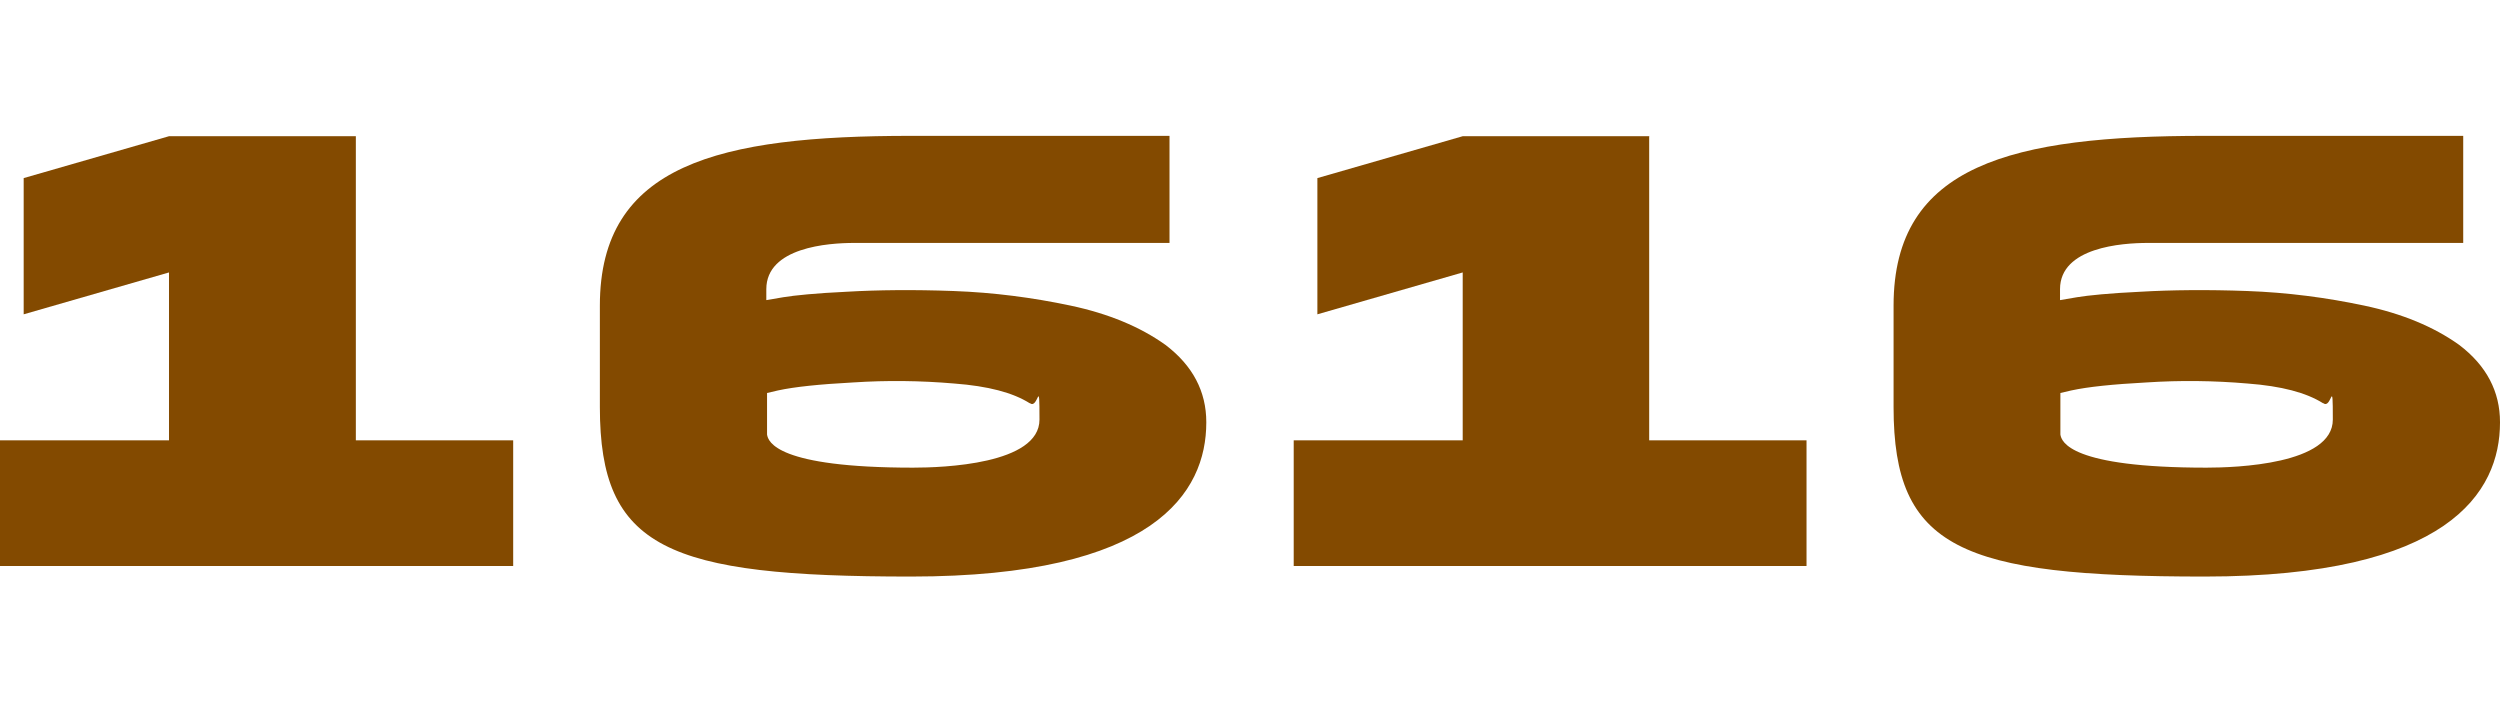
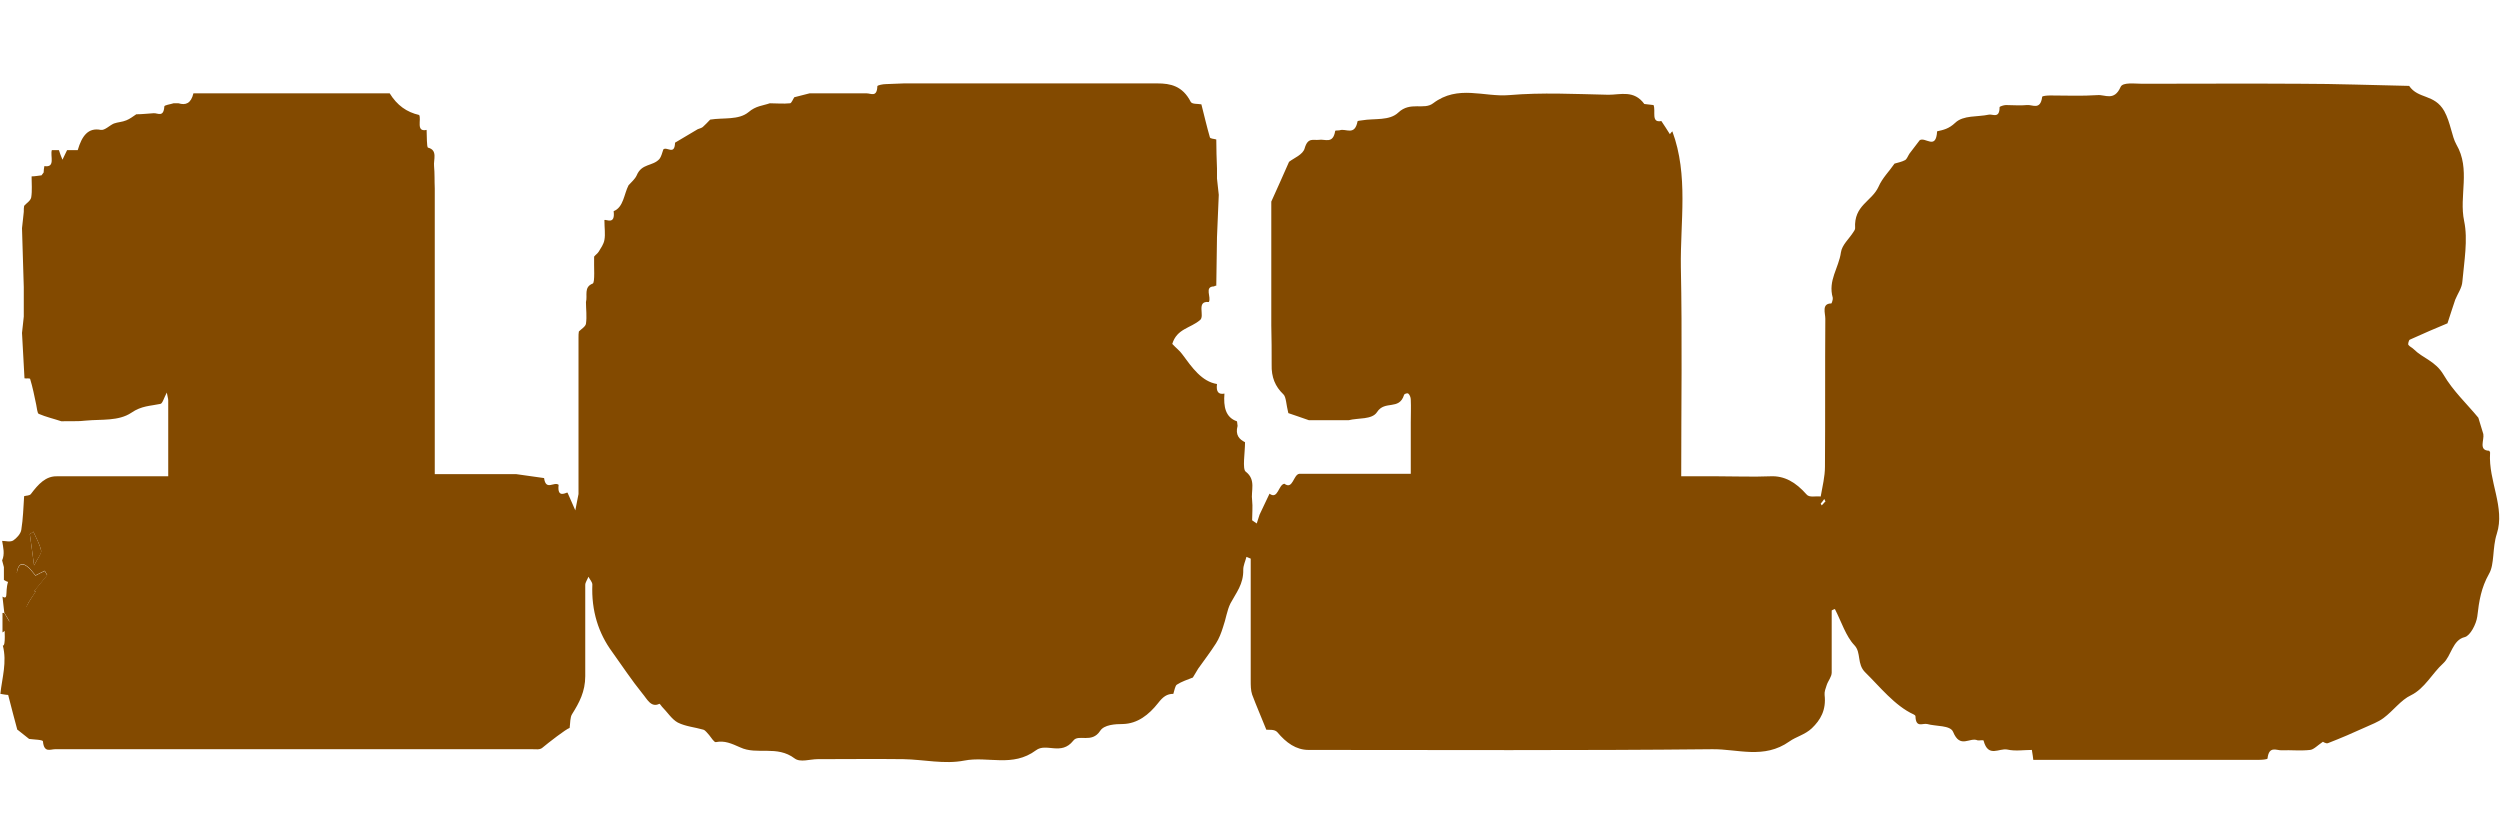
- <svg xmlns="http://www.w3.org/2000/svg" id="a" viewBox="0 0 686.4 197.8">
-   <path d="M97.7,37.3v83.6h43.2v34.5H0v-34.5h46.4v-46.1l-39.9,11.5v-37.4l39.9-11.5h51.3Z" style="fill:#834a00;" />
-   <path d="M331.2,116c0,19.2-14.2,42.3-81.1,42.3s-85.4-7.7-85.4-46.5v-27.9c0-38.8,32.7-46.6,85.4-46.6h71v29.4h-86.6c-7.1,0-24.1,1.2-24.1,12.7v3l4.7-.8c3-.5,8.9-1.1,17.4-1.5,8.5-.5,18.3-.6,29.3-.2s21.7,1.8,32.1,4c10.4,2.2,19.1,5.8,26.1,10.8,7.5,5.7,11.2,12.8,11.2,21.2ZM282.7,110.7c-4.6-2.9-11.4-4.7-20.7-5.4-9.3-.8-18.5-.9-27.7-.3-9.3.5-16.1,1.2-20.7,2.2l-3,.7v11.4c.3,2,2.7,9.1,40.1,9.1,8.1,0,34.7-.9,34.7-13.2s-.3-2.7-2.6-4.5Z" style="fill:#834a00;" />
-   <path d="M452.8,37.3v83.6h43.2v34.5h-140.8v-34.5h46.4v-46.1l-39.9,11.5v-37.4l39.9-11.5h51.3Z" style="fill:#834a00;" />
-   <path d="M686.4,116c0,19.2-14.2,42.3-81.1,42.3s-85.4-7.7-85.4-46.5v-27.9c0-38.8,32.7-46.6,85.4-46.6h71v29.4h-86.6c-7.1,0-24.1,1.2-24.1,12.7v3l4.7-.8c3-.5,8.9-1.1,17.4-1.5,8.5-.5,18.3-.6,29.3-.2s21.7,1.8,32.1,4c10.4,2.2,19.1,5.8,26.1,10.8,7.5,5.7,11.2,12.8,11.2,21.2ZM637.8,110.7c-4.6-2.9-11.4-4.7-20.7-5.4-9.3-.8-18.5-.9-27.7-.3-9.3.5-16.1,1.2-20.7,2.2l-3,.7v11.4c.3,2,2.7,9.1,40.1,9.1,8.1,0,34.7-.9,34.7-13.2s-.3-2.7-2.6-4.5Z" style="fill:#834a00;" />
+ <svg xmlns="http://www.w3.org/2000/svg" id="a" viewBox="0 0 704.4 231.9">
+   <path d="M4.9,205.7c-.8-3.1-1.7-6.2-2.6-9.9-.6,0-1.5-.2-2.2-.3.5-4.6,1.9-8.9.7-13.6.9.2.4-5,.5-5.3,1.3-2.1,5.6-4.4,6.3-6,.7-1.4,1.6-2.6,2.4-3.9,0,0-.2-.2-.3-.3,1.2-1.5,2.4-2.9,3.6-4.4-.2-.4-.5-.8-.7-1.2-.9.4-1.7.9-2.6,1.3-.8-.9-1.5-2-2.4-2.6-1.6-1.2-2.6-.4-2.9,2.1-.6,2.8-1.9,2.9-3.6,1.8,0-1.2,0-2.4,0-3.6-.2-.6-.3-1.3-.5-1.9.8-1.8.3-3.7,0-5.5,1,0,2.2.4,3.1-.1.9-.6,2.1-1.8,2.3-3,.5-3.1.6-6.4.8-9.5.6-.2,1.5-.1,1.9-.6,2.1-2.8,4.2-5.1,7.4-5,10.3,0,20.7,0,31.3,0,0-7.4,0-14.4,0-21.4,0-.5-.2-1-.4-2.2-.8,1.5-1.2,3.1-1.8,3.2-2.8.6-5.3.5-8.2,2.5-3.6,2.4-8.4,1.8-12.7,2.2-2.3.3-4.7.1-7,.2-2.1-.7-4.3-1.2-6.4-2.1-.4-.2-.5-1.7-.7-2.6-.5-2.4-1-4.9-1.7-7.2,0-.3-1.1-.1-1.6-.2-.2-4.3-.5-8.6-.7-12.8.2-1.5.3-3,.5-4.6,0-1.2,0-2.4,0-3.7,0-1.5,0-3.1,0-4.6-.2-5.5-.3-11-.5-16.6.2-1.5.3-3,.5-4.6,0-.6,0-1.2.1-1.7.7-.8,1.8-1.4,2-2.4.3-1.9.1-3.9.1-5.9.9,0,1.9-.2,2.8-.3.2-.3.4-.5.6-.8,0-.6.1-1.2.2-1.8,3.2.5,1.6-2.8,2.1-4.5.7,0,1.3,0,2,0,.3.9.6,1.8,1,2.7.4-.9.9-1.8,1.3-2.7h3c1.2-4.1,3-6.4,6.5-5.7,1.1.2,2.5-1.3,3.7-1.8,1.1-.4,2.3-.4,3.5-.9,1-.4,1.9-1.1,2.8-1.7,1.6,0,3.2-.2,4.9-.3,1.1-.1,2.8,1.3,3-1.9,0-.4,1.7-.6,2.6-.9.5,0,.9,0,1.4,0,2,.6,3.5.1,4.2-2.8.2,0,.5,0,.7,0,.7,0,1.4,0,2.1,0,2.6,0,5.1,0,7.7,0,2.1,0,4.2,0,6.3,0,.2,0,.5,0,.7,0h5.6c.7,0,1.4,0,2.1,0,2.6,0,5.1,0,7.7,0,2.1,0,4.2,0,6.3,0h6.3c.7,0,1.4,0,2.1,0,2.6,0,5.1,0,7.7,0,2.1,3.4,4.8,5.3,8.3,6.1.7,1.2-1,4.9,2.1,4.2.1,1.7,0,4.9.4,5,2.8.7,1.5,3.4,1.7,5.2.2,2.1.1,4.2.2,6.3,0,5.5,0,11,0,16.5,0,4.3,0,8.6,0,12.8s0,11,0,16.5c0,4.3,0,8.6,0,12.8,0,5.5,0,11,0,16.5v5.4h14.6c2.3,0,4.7,0,7,0,.5,0,.9,0,1.4,0,2.6.4,5.2.7,7.8,1.1.5,3.7,2.8.9,4.1,1.9-.5,4.1,2.3,2,2.5,2.2,1.1,2.4,1.6,3.7,2.2,5,.3-1.5.6-3.1.9-4.6,0-.3,0-.6,0-.9v-19.3c0-1.8,0-3.7,0-5.5,0-1.5,0-3.1,0-4.6,0-4.6,0-9.2,0-13.8,0-.6,0-1.2.1-1.7.7-.7,1.9-1.4,2-2.2.3-2,0-4.1,0-6.1.5-1.8-.7-4.2,1.9-5.2.7-.3.3-4.9.4-7.6.4-.5,1-.9,1.3-1.4.6-1,1.4-2.1,1.6-3.3.3-1.6,0-3.4,0-5.6.5-.3,3.1,1.5,2.6-2.5,2.8-1.1,2.9-4.8,4.2-7.3.8-.9,1.8-1.7,2.3-2.8,1.4-3.4,4.5-2.5,6.4-4.6.5-.6.8-1.8,1.1-2.7,1-.9,3.2,1.8,3.3-1.9,2.1-1.3,4.3-2.5,6.4-3.8.5-.2,1-.3,1.4-.6.7-.6,1.4-1.4,2.1-2.1,3.7-.6,8,.2,10.8-2.1,2.1-1.8,4-1.8,6-2.5,1.9,0,3.8.2,5.7,0,.4,0,.8-1.1,1.2-1.7,1.4-.4,2.9-.7,4.3-1.1.2,0,.5,0,.7,0h4.2c.5,0,.9,0,1.4,0,.7,0,1.4,0,2.1,0,2.6,0,5.1,0,7.7,0,1.2,0,2.9,1.2,3-2,0-.3,1.6-.6,2.4-.6,1.7-.1,3.4-.1,5.1-.2,1.4,0,2.8,0,4.2,0,6.1,0,12.1,0,18.2,0,1.4,0,2.8,0,4.2,0,6.1,0,12.1,0,18.2,0,1.4,0,2.8,0,4.2,0,6.1,0,12.1,0,18.2,0,1.4,0,2.8,0,4.2,0,3.7,0,7.1.7,9.4,5.2.4.7,1.9.5,3,.7.8,3.1,1.5,6.2,2.4,9.3.1.4,1.2.4,1.8.6,0,2.7.1,5.5.2,8.2,0,.9,0,1.8,0,2.8.2,1.5.3,3.1.5,4.6-.2,4-.3,7.9-.5,11.9l-.2,13.7c-.2,0-.4,0-.6.2-2.9,0-.7,3.1-1.5,4.4-3.7-.4-1,4-2.5,5.1-2.7,2.3-6.5,2.4-7.8,6.7,1.1,1.2,2.1,1.9,2.8,2.9,2.8,3.8,5.5,7.7,9.8,8.4-.3,2.3.5,3,2.1,2.7-.3,3.7.3,6.7,3.5,7.8.1,0,.1.8.2,1.3-.7,2.6.5,3.8,2.1,4.6,0,2.9-.8,7.6.2,8.3,3,2.3,1.4,5.4,1.8,8.1.2,1.8,0,3.7,0,5.6.4.3.9.6,1.3.9.3-.8.5-1.7.8-2.5.9-2,1.9-3.9,2.8-5.9,2.4,1.8,2.5-2.6,4.2-2.8,2.4,1.8,2.5-2.6,4.2-2.8.7,0,1.4,0,2.1,0h4.2c5.4,0,10.7,0,16.1,0,.7,0,1.4,0,2.1,0h2.1c.7,0,1.4,0,2.1,0h2.7v-3.5c0-3.7,0-7.3,0-11,0-2.1.1-4.3,0-6.4,0-.6-.3-1.4-.7-1.7-.2-.2-1.1,0-1.2.4-1.4,4.4-5.4,1.4-7.6,4.8-1.4,2.2-5.3,1.6-8,2.3-3.7,0-7.5,0-11.2,0-2.1-.7-4.2-1.5-5.8-2-.6-2.3-.6-4.6-1.4-5.3-2.3-2.2-3.4-4.8-3.3-8.4,0-3.7,0-7.3-.1-11,0-1.2,0-2.4,0-3.7,0-8.6,0-17.1,0-25.7,0-1.8,0-3.7,0-5.5,1.7-3.8,3.4-7.5,5-11.2,1.4-1.1,3.9-2,4.4-3.8.9-3.2,2.5-2.2,4-2.4,1.7-.3,4,1.3,4.6-2.5,0-.2.9-.1,1.3-.2,1.7-.6,4.2,1.7,5-2.5,0-.2.8-.2,1.3-.3,3.5-.6,7.7.2,10.2-2.2,3.4-3.2,7.2-.6,9.8-2.6,7-5.3,14.3-1.7,21.4-2.3,9.3-.8,18.6-.3,28-.1,3.4,0,7.2-1.4,10.1,2.6.9.1,1.7.2,2.6.3.7,1.7-.8,5.1,2.2,4.5.8,1.2,1.6,2.4,2.4,3.7.2-.3.5-.6.7-.8,4.6,12.4,2.2,25.5,2.4,38.3.4,19.4.1,38.8.1,58.9,3.5,0,7,0,10.4,0,4.9,0,9.8.2,14.7,0,4-.2,7.2,1.7,10.2,5.1.8,1,2.6.4,4,.6.5-2.9,1.2-5.6,1.2-8.4.1-13.9,0-27.8.1-41.7,0-1.6-1.1-4.3,1.7-4.3.1,0,.5-1.2.4-1.6-1.4-4.9,1.7-8.4,2.3-12.8.3-2.1,2.3-3.8,3.5-5.7.2-.3.5-.7.5-1.1-.4-6.5,4.7-7.5,6.6-11.7,1.1-2.5,3-4.3,4.5-6.5,1-.3,2.1-.5,3-1,.5-.3.8-1.2,1.2-1.8,1-1.3,1.9-2.5,2.9-3.8,1.6-1,4.6,2.9,4.9-2.5,1.8-.4,3.3-.7,5.1-2.4,2.3-2.2,6.3-1.6,9.5-2.3,1.1-.2,3,1.2,3-2.1,0-.2,1.2-.6,1.8-.6,2,0,4,.2,5.9,0,1.5-.2,3.8,1.6,4.3-2.3,0-.3,1.5-.4,2.3-.4,4.4,0,8.9.2,13.3-.1,2.1-.2,4.7,1.8,6.5-2.3.6-1.4,4-.9,6.1-.9,14.8,0,29.6-.1,44.4,0,10.3,0,20.6.4,30.8.6,2.6,3.8,7.1,2.2,9.9,7.1,1.8,3.3,2.1,7.1,3.4,9.4,4.1,7,.7,14.5,2.2,21.6,1.1,5.2,0,11.4-.5,17-.1,1.8-1.3,3.4-2,5.1-.7,2-1.3,4-2.2,6.7-3.1,1.3-6.9,2.9-10.6,4.6-.3.1-.6,1.3-.4,1.5.4.5,1,.7,1.5,1.2,2.6,2.6,6.1,3.3,8.4,7.2,2.7,4.6,6.5,8.1,9.8,12.1.5,1.5.9,3.1,1.4,4.6.3,1.7-1.4,4.6,1.6,4.7.1,0,.4.5.3.7-.5,7.8,4.3,15.3,1.9,22.7-1.3,4-.6,8.6-2.2,11.3-2.2,3.9-2.8,7.6-3.3,12-.3,2.2-2,5.4-3.5,5.8-3.5.8-3.8,5.3-6.1,7.4-3.1,2.8-5.2,7.1-9.1,9-2.8,1.3-5,4.4-7.7,6.4-1.6,1.2-3.4,1.8-5.1,2.6-3.5,1.6-7,3.1-10.6,4.5-.6.2-1.5-.5-1.4-.4-1.6,1.1-2.6,2.2-3.6,2.3-2.7.3-5.4,0-8,.1-1.4.1-3.6-1.4-4,2.3,0,.3-1.7.4-2.6.4-8,0-16.1,0-24.1,0h-39.3c0-.4-.2-1.4-.4-2.8-2.3,0-4.6.4-6.9-.1-2.3-.5-5.4,2.4-6.7-2.5,0-.3-1.1,0-1.7-.1-2.2-1-4.9,2.5-6.9-2.4-.8-1.9-4.8-1.5-7.3-2.2-1.3-.3-3.2,1.2-3.3-2.2,0-.2-.3-.4-.5-.5-5.3-2.4-9.7-8-13.6-11.8-2.5-2.4-1.1-5.6-3.1-7.7-2.4-2.5-3.7-6.7-5.5-10.2-.3.1-.6.2-.9.4,0,5.8,0,11.7,0,17.5,0,1.2-1,2.3-1.4,3.5-.3.9-.7,1.9-.6,2.8.5,4.3-1.2,7.1-3.6,9.4-1.9,1.8-4.5,2.4-6.3,3.7-7.2,5.1-14.6,2.1-21.8,2.2-37.9.4-75.8.2-113.7.2-3.5,0-6.3-2-8.8-5-.8-.9-2.4-.6-3.1-.7-1.4-3.5-2.8-6.7-4-9.9-.4-1.2-.4-2.6-.4-4,0-11.4,0-22.9,0-34.3-.4-.2-.8-.3-1.2-.5-.3,1.2-.9,2.4-.9,3.6.1,4.1-2,6.5-3.6,9.5-1,2-1.3,4.5-2.1,6.7-.5,1.6-1.1,3.2-2,4.6-1.6,2.5-3.3,4.7-5,7.1-.5.8-1,1.7-1.5,2.5h0c-1.5.6-3.1,1.1-4.5,2-.5.3-.7,1.7-1,2.6-1.8,0-2.9.8-4.3,2.6-2.6,3.3-5.8,5.8-9.9,5.9-2.2,0-5.3.2-6.4,1.9-2.4,3.7-6.1.8-7.6,2.8-3.4,4.3-7.6.5-10.5,2.7-6.6,4.9-13.5,1.6-20.2,2.9-5.6,1.1-11.4-.3-17.2-.4-8-.1-16,0-24.1,0-2.2,0-4.9,1-6.5-.2-5-3.8-10.6-.9-15.3-3.1-2.5-1.1-4.4-2-6.9-1.5-.5.1-1.3-1.3-1.9-2-.5-.5-1-1.3-1.6-1.5-2.4-.7-5-.9-7.2-2-1.7-.9-3-3-4.5-4.5-.2-.3-.6-.8-.7-.8-2.4,1.2-3.5-1.4-4.8-2.9-3-3.7-5.7-7.8-8.5-11.7-3.9-5.3-5.9-11.6-5.6-19,0-.7-.7-1.4-1.1-2.2-.3.8-.9,1.6-.9,2.3,0,8.6,0,17.1,0,25.7,0,4.4-1.7,7.5-3.7,10.7-.6.9-.5,2.5-.7,3.9-1,.3-5.9,4.1-7.7,5.6-.7.6-1.8.4-2.7.4-44.9,0-89.8,0-134.6,0-1.3,0-3.1,1.1-3.4-2.2,0-.5-2.5-.5-3.9-.7-1.1-.9-2.3-1.8-3.4-2.7ZM9.6,159.3c1.1-2.1,2.1-3.4,2-4.1-.4-1.9-1.4-3.6-2.2-5.4-.3.2-.6.5-1,.7.3,2.4.7,4.8,1.2,8.8ZM514.4,141.4c-.1-.3-.3-.5-.4-.8-.3.4-.6.9-1,1.3.1.2.2.3.3.5l1-1.1ZM2,176.9" style="fill:#834a00;" />
+   <path d="M.7,172.7c.2,0,.4,0,.5,0,.7,1.2,1.5,2.5,2.2,3.7-.9.6-1.8,1.2-2.7,1.8,0-1.8,0-3.6,0-5.5Z" style="fill:#834a00;" />
+   <path d="M3.4,176.3c-.7-1.2-1.5-2.5-2.2-3.7-.2-1.5-.3-3-.5-4.5,2,1.2.3-2.1,2.1-5.4,1.8-3.1,5,.2,1.9-1,.3-2.5,1.3-3.3,2.9-2.1.9.6,1.6,1.7,2.4,2.6.8-.4,1.7-.9,2.6-1.3.2.4.5.8.7,1.2-1.2,1.5-2.4,2.9-3.6,4.4,0,0,.2.2.3.3-.8,1.3-1.8,2.5-2.4,3.9-.8,1.8-1.4,3.8-2.1,5.8h-2.1Z" style="fill:#834a00;" />
+   <path d="M9.6,159.3c-.5-4-.9-6.4-1.2-8.8.3-.2.6-.5,1-.7.8,1.8,1.8,3.5,2.2,5.4.2.7-.9,2-2,4.1Z" style="fill:#834a00;" />
</svg>
